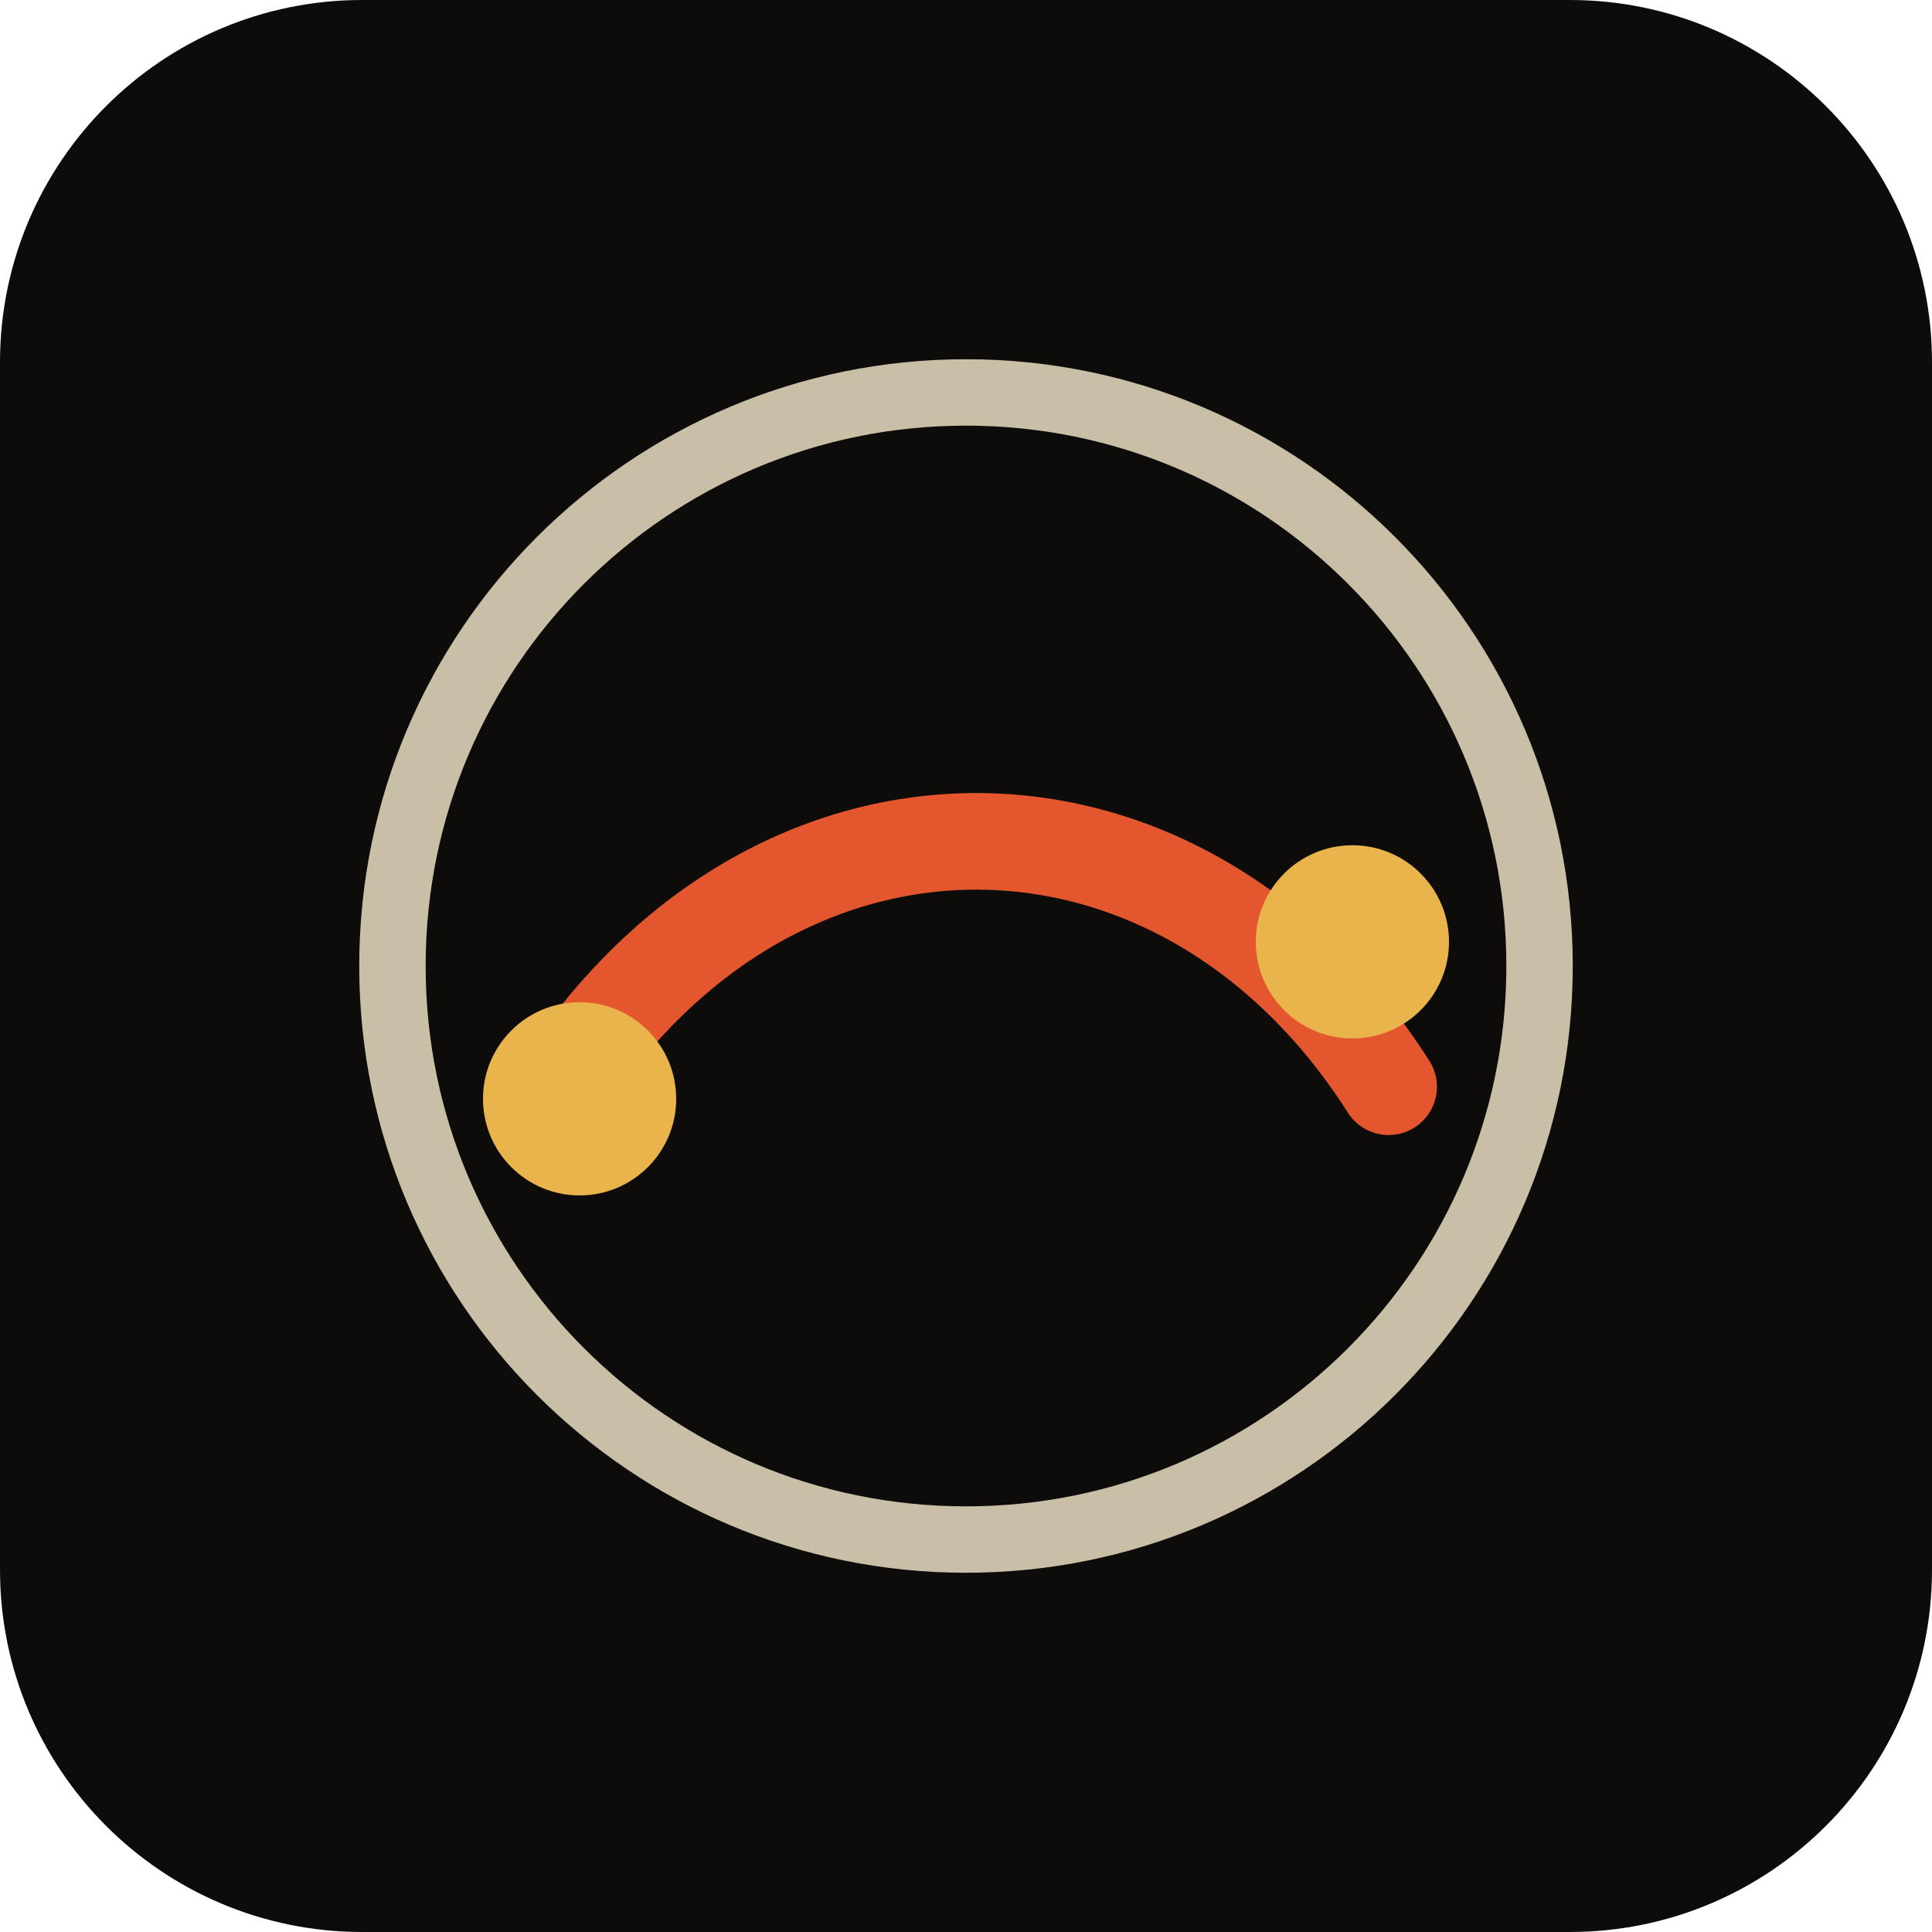
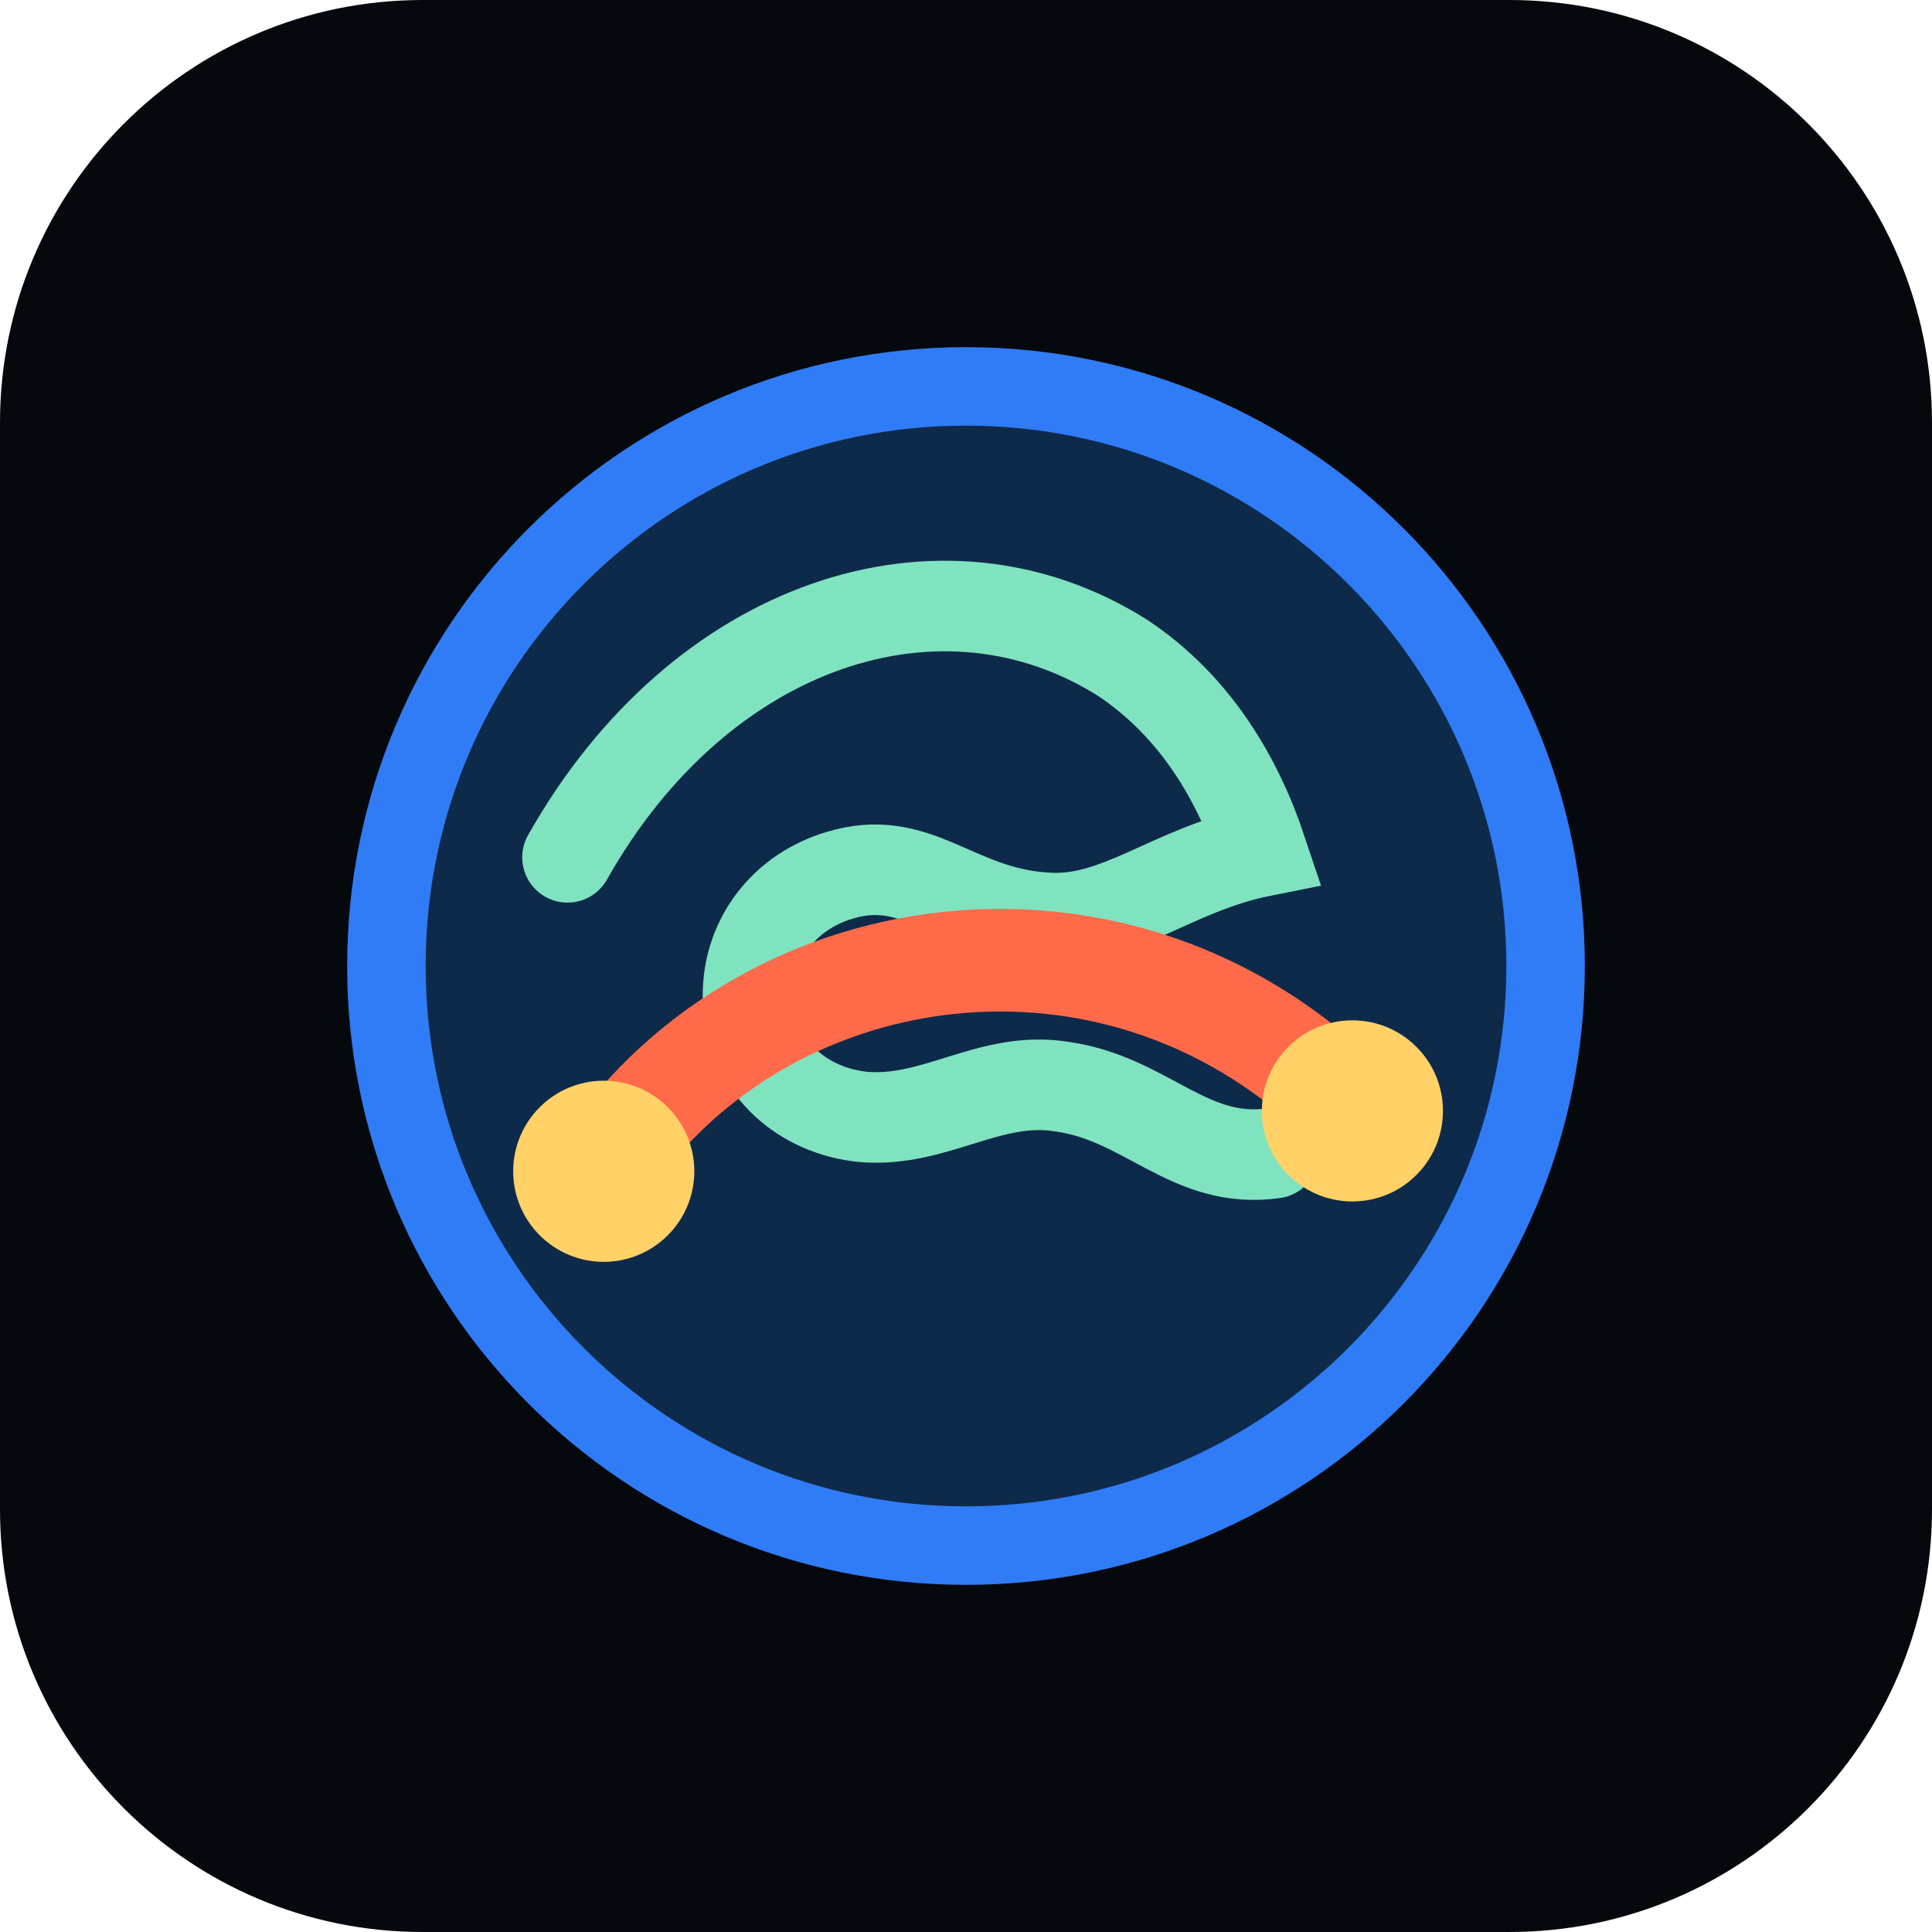
<svg xmlns="http://www.w3.org/2000/svg" viewBox="0 0 32 32">
-   <rect width="32" height="32" rx="6" fill="#0d0c0a" />
-   <circle cx="16" cy="16" r="9.5" fill="none" stroke="#c9bfa6" stroke-width="1.1" />
-   <path d="M9 18.5c3.5-6 10.5-6 14-.5" fill="none" stroke="#e4572e" stroke-width="1.6" stroke-linecap="round" />
-   <circle cx="9.6" cy="18.2" r="1.6" fill="#e9b44c" />
-   <circle cx="22.4" cy="15.6" r="1.6" fill="#e9b44c" />
+   <rect width="32" height="32" rx="7" fill="#05080d" />
+   <circle cx="16" cy="16" r="9.6" fill="#0e2a4a" stroke="#2f7cf6" stroke-width="1.3" />
+   <path d="M9.4 14.2c2.2-3.9 6.2-5.2 9.2-3.3 1.2.8 1.9 2 2.3 3.2-1.5.3-2.4 1.2-3.6 1.1-1.5-.1-2.1-1.1-3.4-.7-1 .3-1.6 1.2-1.5 2.2.1 1 .9 1.7 1.9 1.8 1.2.1 2.1-.7 3.3-.5 1.4.2 2.1 1.3 3.5 1.1" fill="none" stroke="#7fe3c0" stroke-width="1.5" stroke-linecap="round" />
+   <path d="M9.9 19.5c2.6-4.1 8.7-5 12.5-1.1" fill="none" stroke="#ff6b4a" stroke-width="1.7" stroke-linecap="round" />
+   <circle cx="10" cy="19.4" r="1.5" fill="#ffd166" />
+   <circle cx="22.4" cy="18.4" r="1.5" fill="#ffd166" />
</svg>
